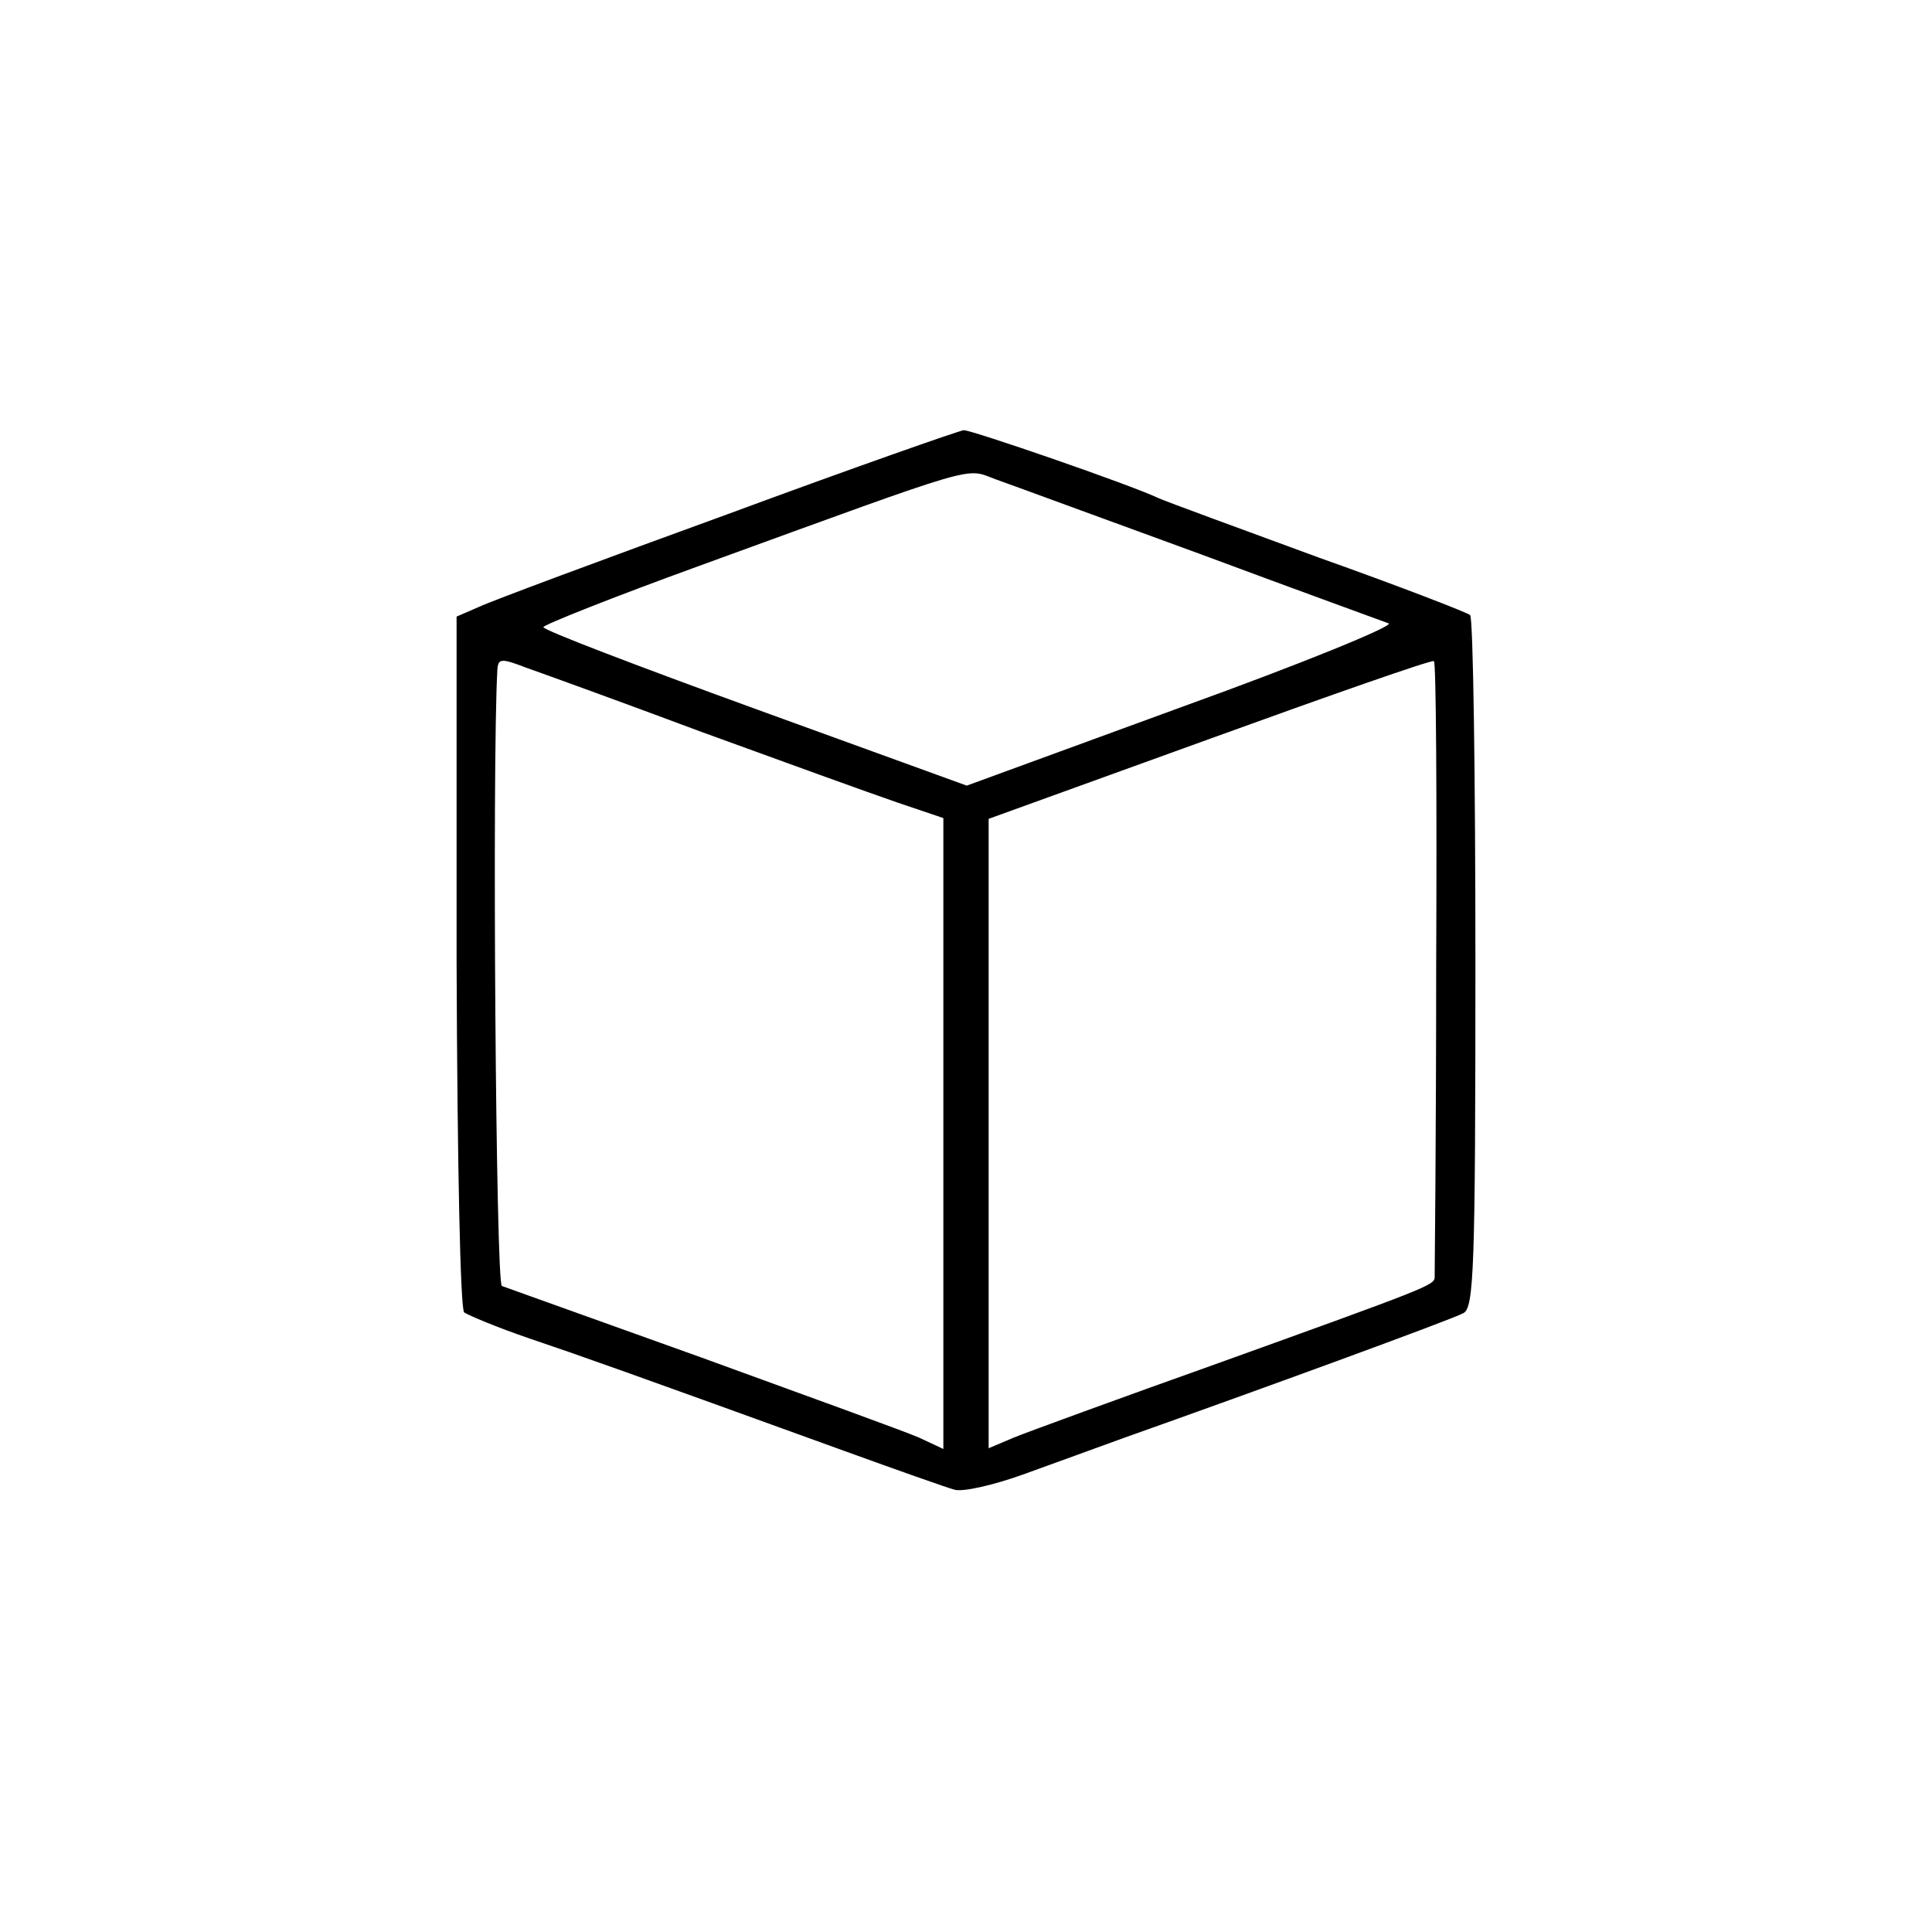
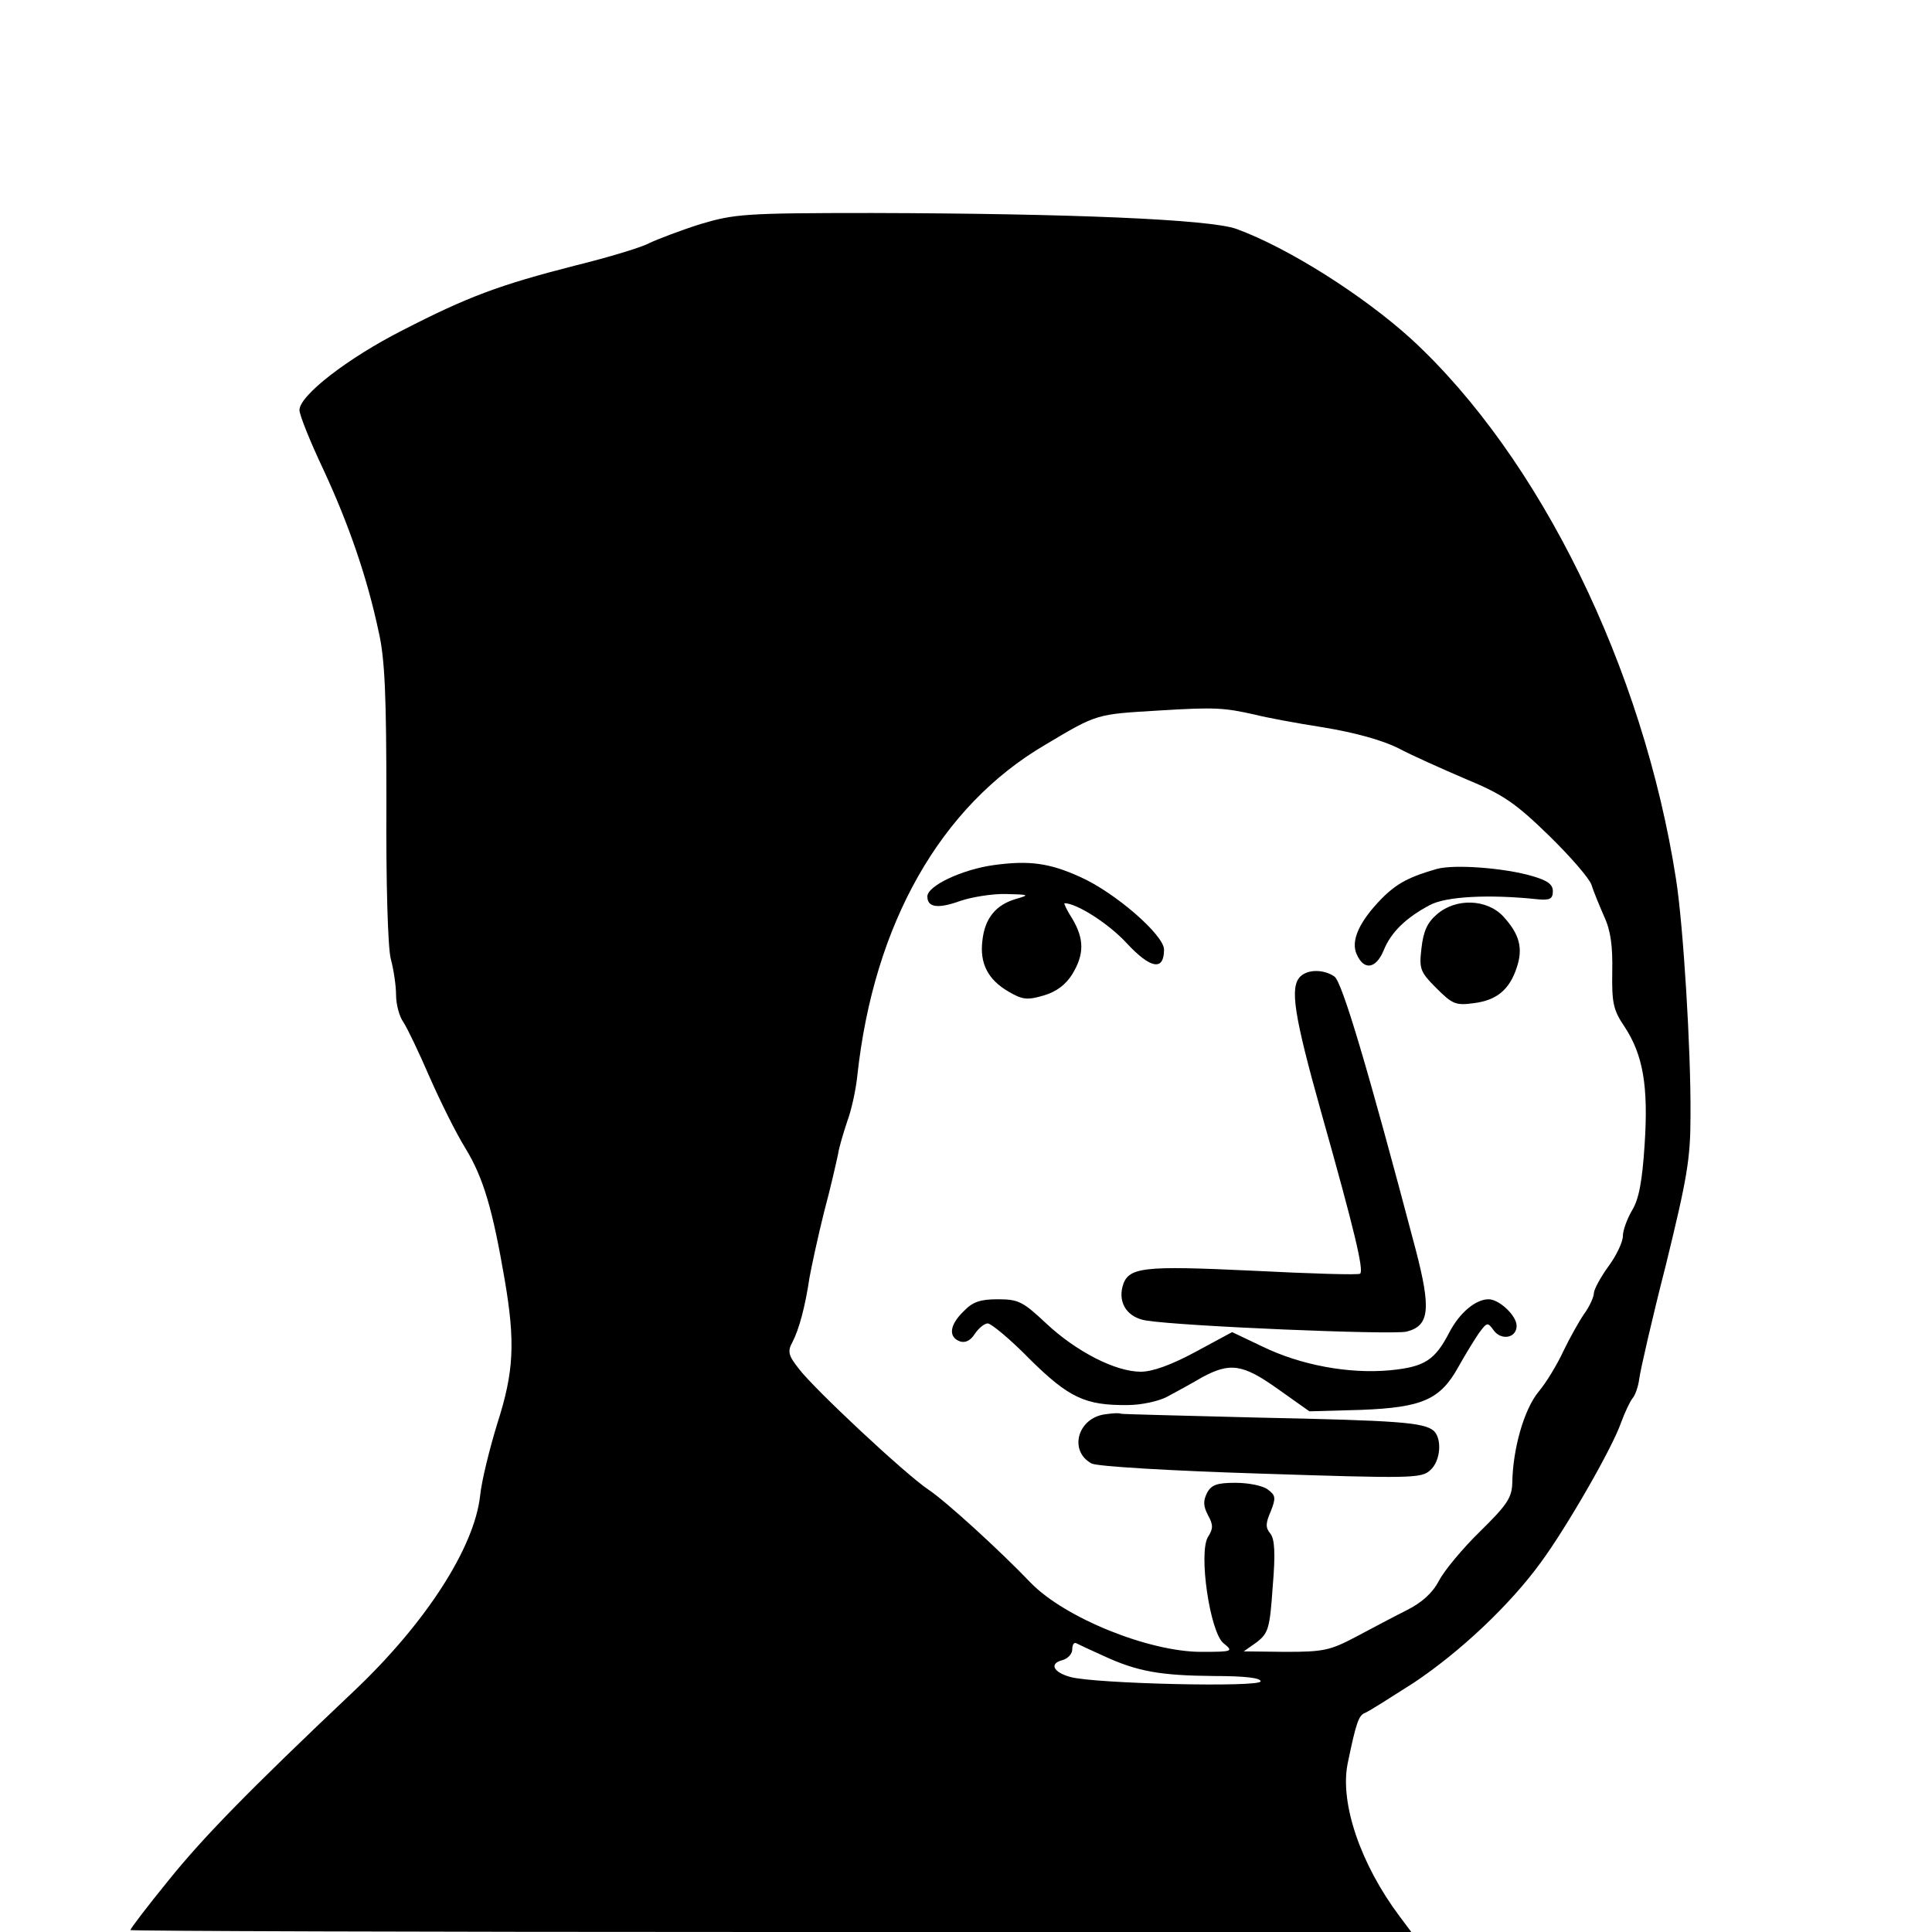
- <svg xmlns="http://www.w3.org/2000/svg" version="1.0" width="256pt" height="256pt" viewBox="0 0 256 256" preserveAspectRatio="xMidYMid meet">
-   <g transform="translate(0,256) scale(0.1,-0.1)" fill="#000000" stroke="none">
-     <path d="M965 1879 c-165 -60 -313 -115 -330 -123 l-30 -13 0 -457 c1 -275 5 -459 10 -465 6 -4 44 -20 85 -34 71 -24 133 -46 420 -150 69 -25 134 -48 145 -51 11 -3 51 6 90 20 39 14 99 36 135 49 172 61 435 157 449 165 14 7 16 57 16 463 0 251 -3 458 -7 462 -3 3 -93 38 -200 76 -106 39 -202 74 -213 79 -38 18 -247 90 -258 90 -7 -1 -147 -50 -312 -111z m625 -53 c129 -48 242 -89 250 -92 8 -3 -114 -53 -272 -110 l-287 -105 -281 102 c-154 56 -280 104 -280 108 0 3 93 40 206 81 379 138 352 130 393 115 20 -7 142 -52 271 -99z m-660 -236 c107 -39 223 -81 258 -93 l62 -21 0 -418 0 -418 -32 15 c-18 8 -148 55 -288 106 -140 50 -259 93 -265 95 -8 3 -13 689 -6 816 1 16 5 16 39 3 20 -7 125 -45 232 -85z m973 -312 c0 -221 -2 -406 -2 -411 -1 -10 -11 -14 -286 -113 -132 -47 -255 -92 -272 -99 l-33 -14 0 417 0 417 293 106 c160 58 294 105 297 103 3 -1 4 -184 3 -406z" />
+ <svg xmlns="http://www.w3.org/2000/svg" version="1.0" width="400pt" height="400pt" viewBox="0 0 400 400" preserveAspectRatio="xMidYMid meet">
+   <g transform="translate(0,400) scale(0.1,-0.1)" fill="#000000" stroke="none">
+     <path d="M1450 3536 c-41 -13 -88 -31 -105 -39 -16 -9 -86 -30 -155 -47 -156 -40 -221 -64 -357 -134 -114 -58 -213 -135 -213 -165 0 -10 22 -65 49 -122 53 -114 91 -224 115 -337 13 -57 16 -132 16 -355 -1 -163 3 -299 9 -322 6 -22 11 -56 11 -75 0 -20 7 -45 15 -56 8 -12 32 -62 54 -113 22 -50 55 -117 75 -149 37 -61 56 -126 81 -272 22 -129 19 -190 -15 -296 -16 -52 -33 -120 -36 -151 -12 -107 -112 -263 -261 -404 -222 -210 -314 -305 -384 -392 -44 -54 -79 -100 -79 -103 0 -2 597 -4 1326 -4 l1326 0 -24 32 c-81 108 -124 234 -108 316 18 87 23 101 37 106 9 4 53 32 100 62 96 64 199 161 263 249 53 72 147 235 166 289 8 22 19 45 24 51 6 7 12 25 14 41 2 16 26 122 55 235 44 180 51 219 51 310 1 136 -15 394 -30 489 -68 437 -282 873 -548 1118 -99 90 -255 189 -362 228 -55 20 -347 32 -755 33 -264 0 -284 -2 -355 -23z m1150 -1016 c19 -5 82 -17 140 -26 67 -11 123 -27 155 -43 28 -15 91 -43 140 -64 77 -32 102 -49 172 -117 44 -43 84 -89 88 -102 4 -13 16 -42 26 -65 14 -30 18 -62 17 -115 -1 -64 2 -79 25 -113 39 -59 50 -124 42 -245 -5 -77 -12 -113 -26 -136 -10 -17 -19 -41 -19 -53 0 -12 -13 -40 -30 -63 -16 -22 -30 -48 -30 -55 0 -8 -9 -28 -20 -43 -11 -16 -30 -50 -43 -77 -12 -26 -35 -65 -52 -85 -30 -37 -53 -118 -54 -189 -1 -30 -11 -45 -67 -100 -36 -35 -74 -81 -85 -102 -13 -25 -35 -45 -67 -61 -26 -13 -73 -38 -105 -55 -53 -28 -67 -31 -145 -31 l-87 1 27 19 c24 19 27 28 33 115 6 70 4 99 -5 110 -10 12 -10 21 1 46 11 28 10 33 -6 45 -10 8 -40 14 -67 14 -38 0 -50 -4 -59 -21 -8 -16 -8 -27 2 -46 11 -20 11 -28 0 -45 -20 -33 4 -197 32 -220 21 -17 20 -18 -46 -18 -108 0 -282 70 -353 143 -64 67 -177 170 -212 193 -49 33 -236 208 -268 250 -22 28 -24 36 -13 56 13 25 26 72 35 133 4 22 17 83 30 135 14 52 26 106 29 120 2 14 11 44 19 68 9 24 18 66 21 95 34 314 172 558 389 685 109 65 105 63 236 71 115 7 134 6 200 -9z m-316 -1948 c71 -33 119 -41 229 -42 65 0 97 -4 97 -11 0 -13 -344 -5 -394 9 -36 10 -44 28 -16 35 11 3 20 13 20 22 0 9 3 15 8 13 4 -2 29 -14 56 -26z" />
+     <path d="M2058 2209 c-66 -9 -138 -43 -138 -65 0 -23 22 -26 69 -9 24 8 67 15 95 14 47 -1 48 -2 20 -10 -42 -12 -65 -40 -70 -86 -6 -47 11 -81 54 -106 29 -17 39 -18 73 -8 27 8 46 23 59 44 25 41 25 73 0 115 -11 17 -18 32 -16 32 25 0 91 -42 128 -82 50 -54 78 -59 78 -14 0 30 -102 119 -175 151 -62 28 -104 34 -177 24z" />
+     <path d="M2975 2201 c-56 -16 -82 -29 -114 -61 -47 -48 -65 -88 -52 -116 15 -34 40 -30 56 9 15 37 46 67 95 93 33 18 122 23 225 12 24 -2 30 1 30 17 0 14 -11 22 -42 31 -57 17 -162 25 -198 15z" />
+     <path d="M2975 2107 c-20 -17 -28 -35 -32 -70 -5 -43 -3 -49 31 -83 33 -33 40 -36 77 -31 48 6 74 28 89 73 14 41 6 70 -28 107 -34 36 -98 38 -137 4z" />
+     <path d="M2692 1978 c-22 -22 -13 -80 44 -283 68 -241 88 -325 80 -332 -3 -3 -102 0 -220 6 -232 11 -261 8 -272 -33 -9 -35 11 -64 49 -70 75 -12 509 -30 539 -23 48 12 51 47 19 170 -99 375 -152 553 -168 565 -21 15 -55 16 -71 0z" />
+     <path d="M1995 1285 c-29 -28 -32 -53 -8 -62 11 -4 22 1 31 15 8 12 20 22 27 22 7 0 47 -33 87 -74 81 -80 115 -96 203 -95 28 0 64 8 81 17 17 9 50 27 72 40 59 32 85 28 158 -24 l65 -46 107 3 c127 5 164 21 202 90 14 25 33 56 42 69 17 23 18 23 31 5 16 -21 47 -15 47 10 0 21 -36 55 -58 55 -27 0 -60 -28 -81 -68 -30 -58 -51 -72 -123 -79 -86 -8 -186 11 -264 49 l-63 30 -76 -41 c-50 -27 -89 -41 -113 -41 -53 0 -134 42 -196 100 -48 45 -57 50 -100 50 -36 0 -52 -5 -71 -25z" />
+     <path d="M2289 1072 c-58 -7 -77 -76 -29 -102 11 -6 160 -15 351 -21 309 -10 332 -10 350 7 22 19 25 66 7 82 -21 17 -72 21 -362 27 -154 4 -282 7 -285 8 -4 2 -18 1 -32 -1z" />
  </g>
</svg>
